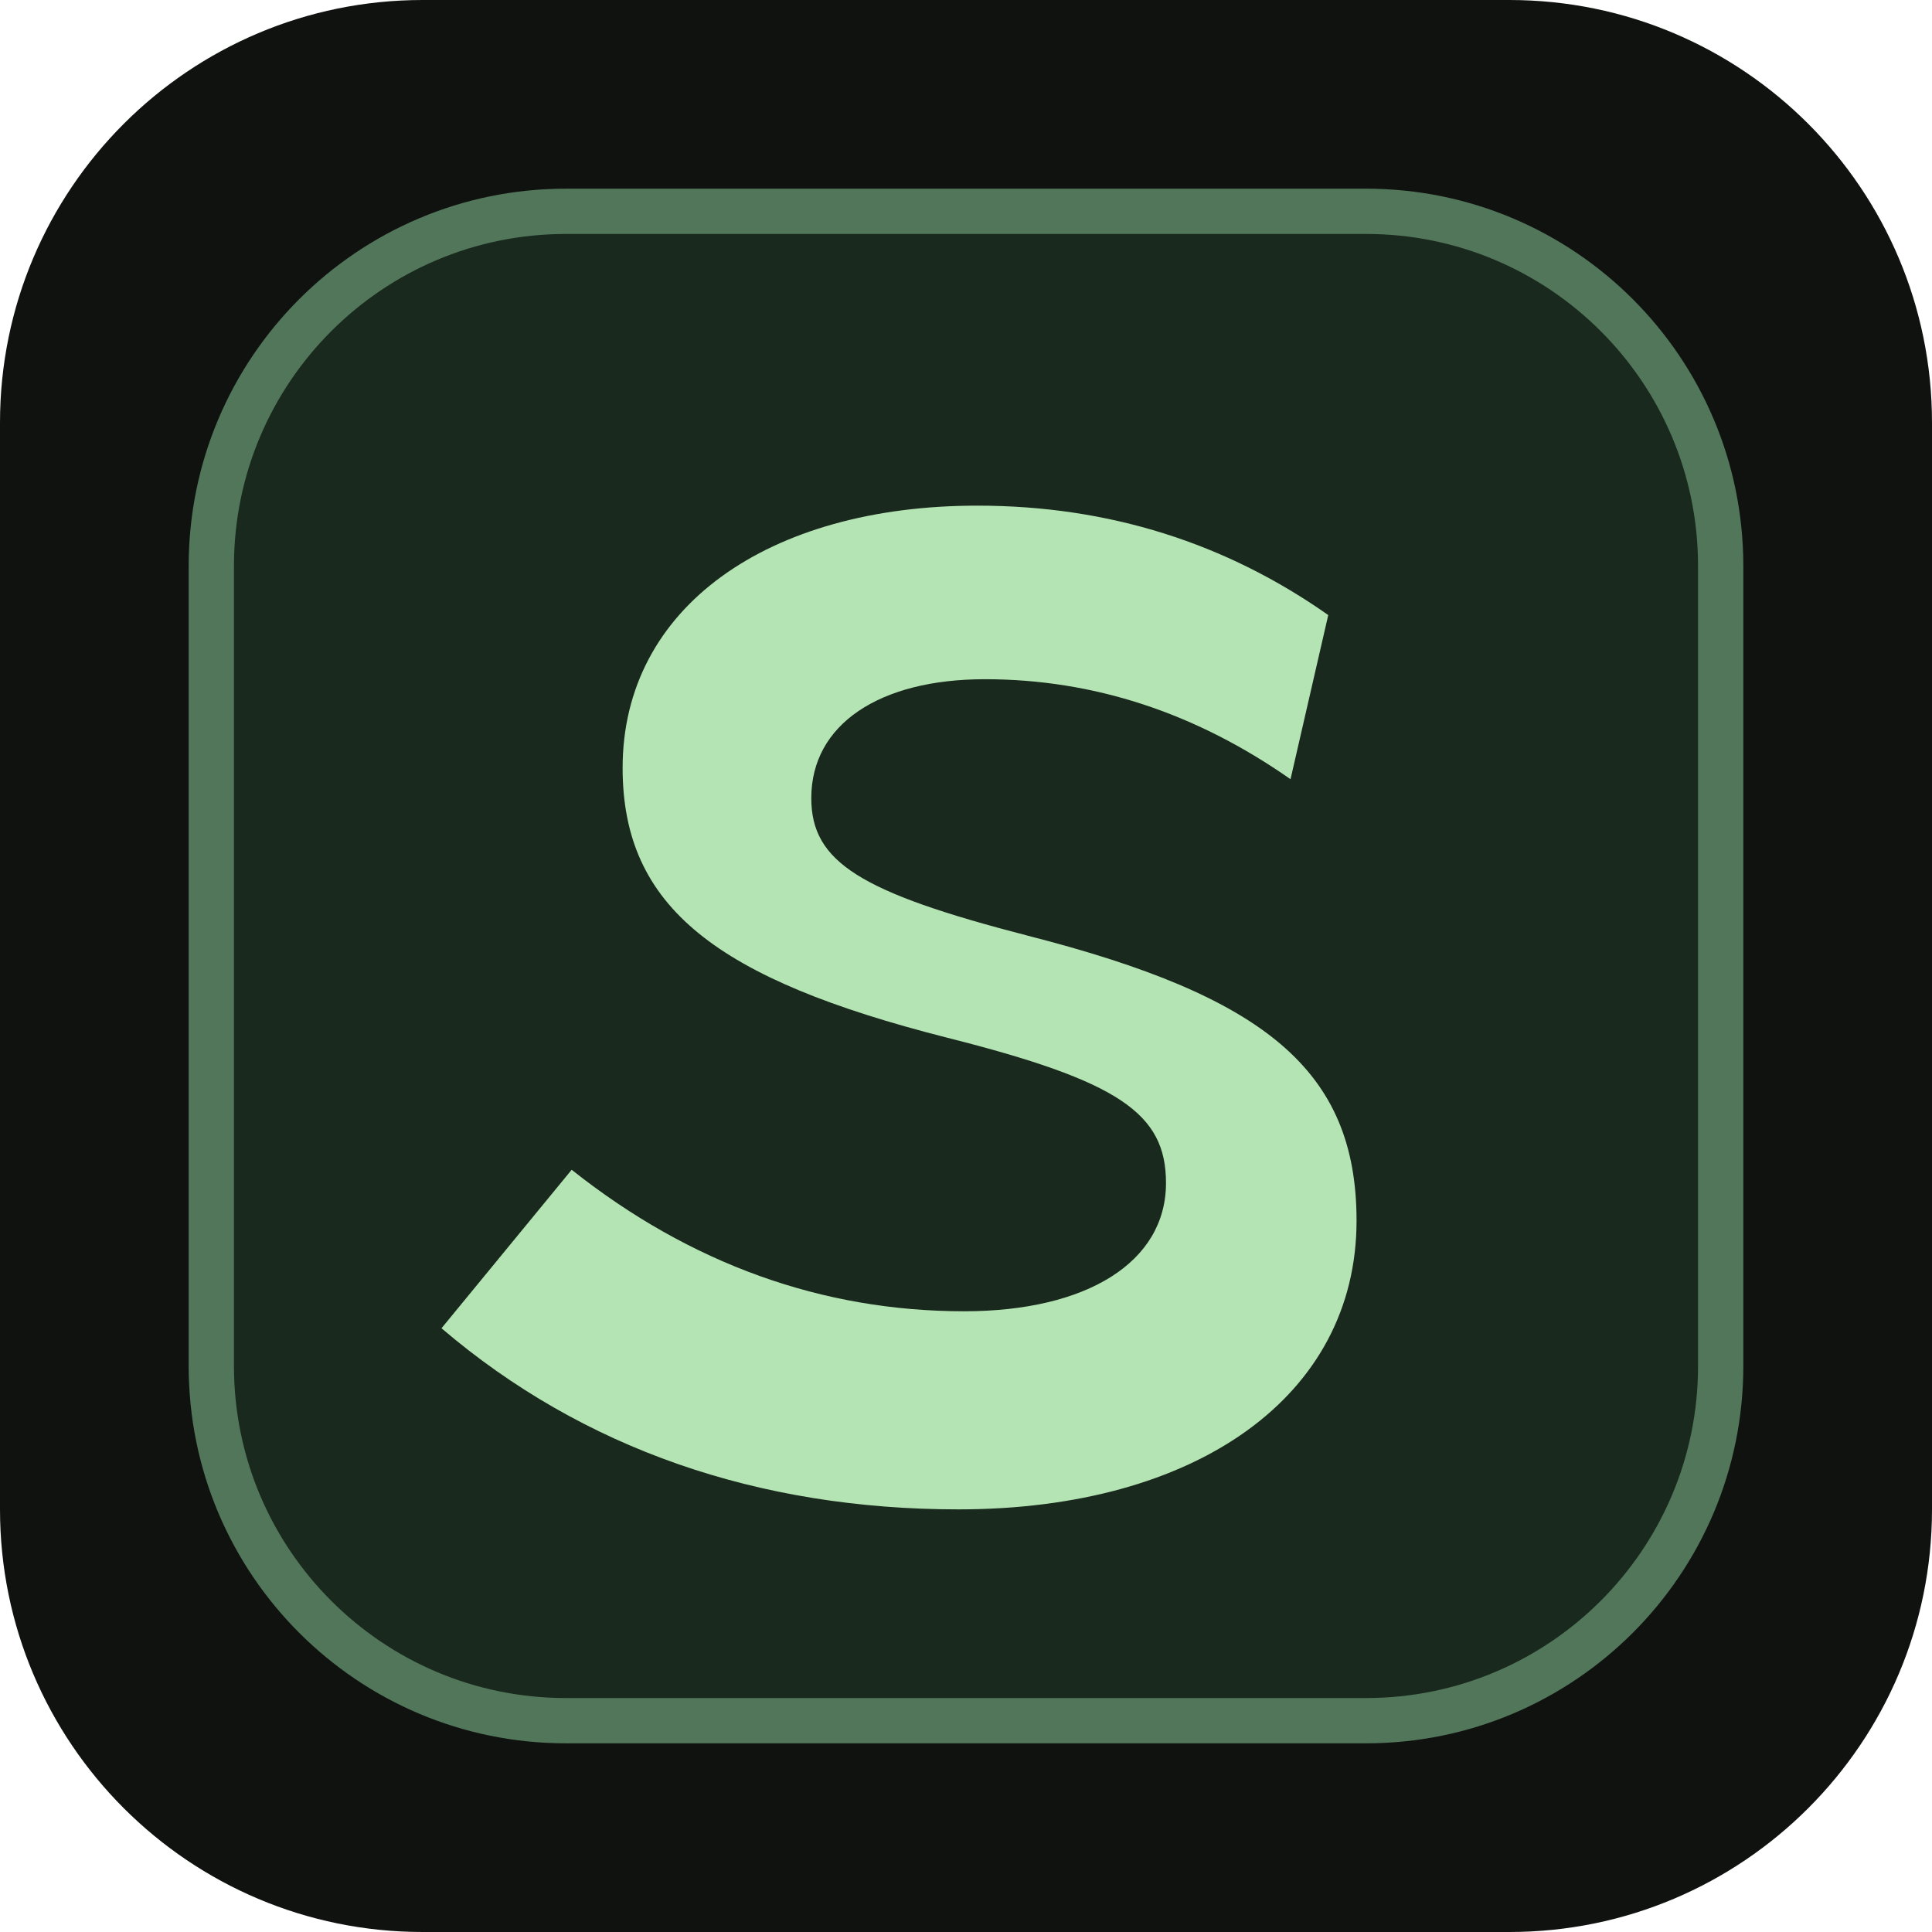
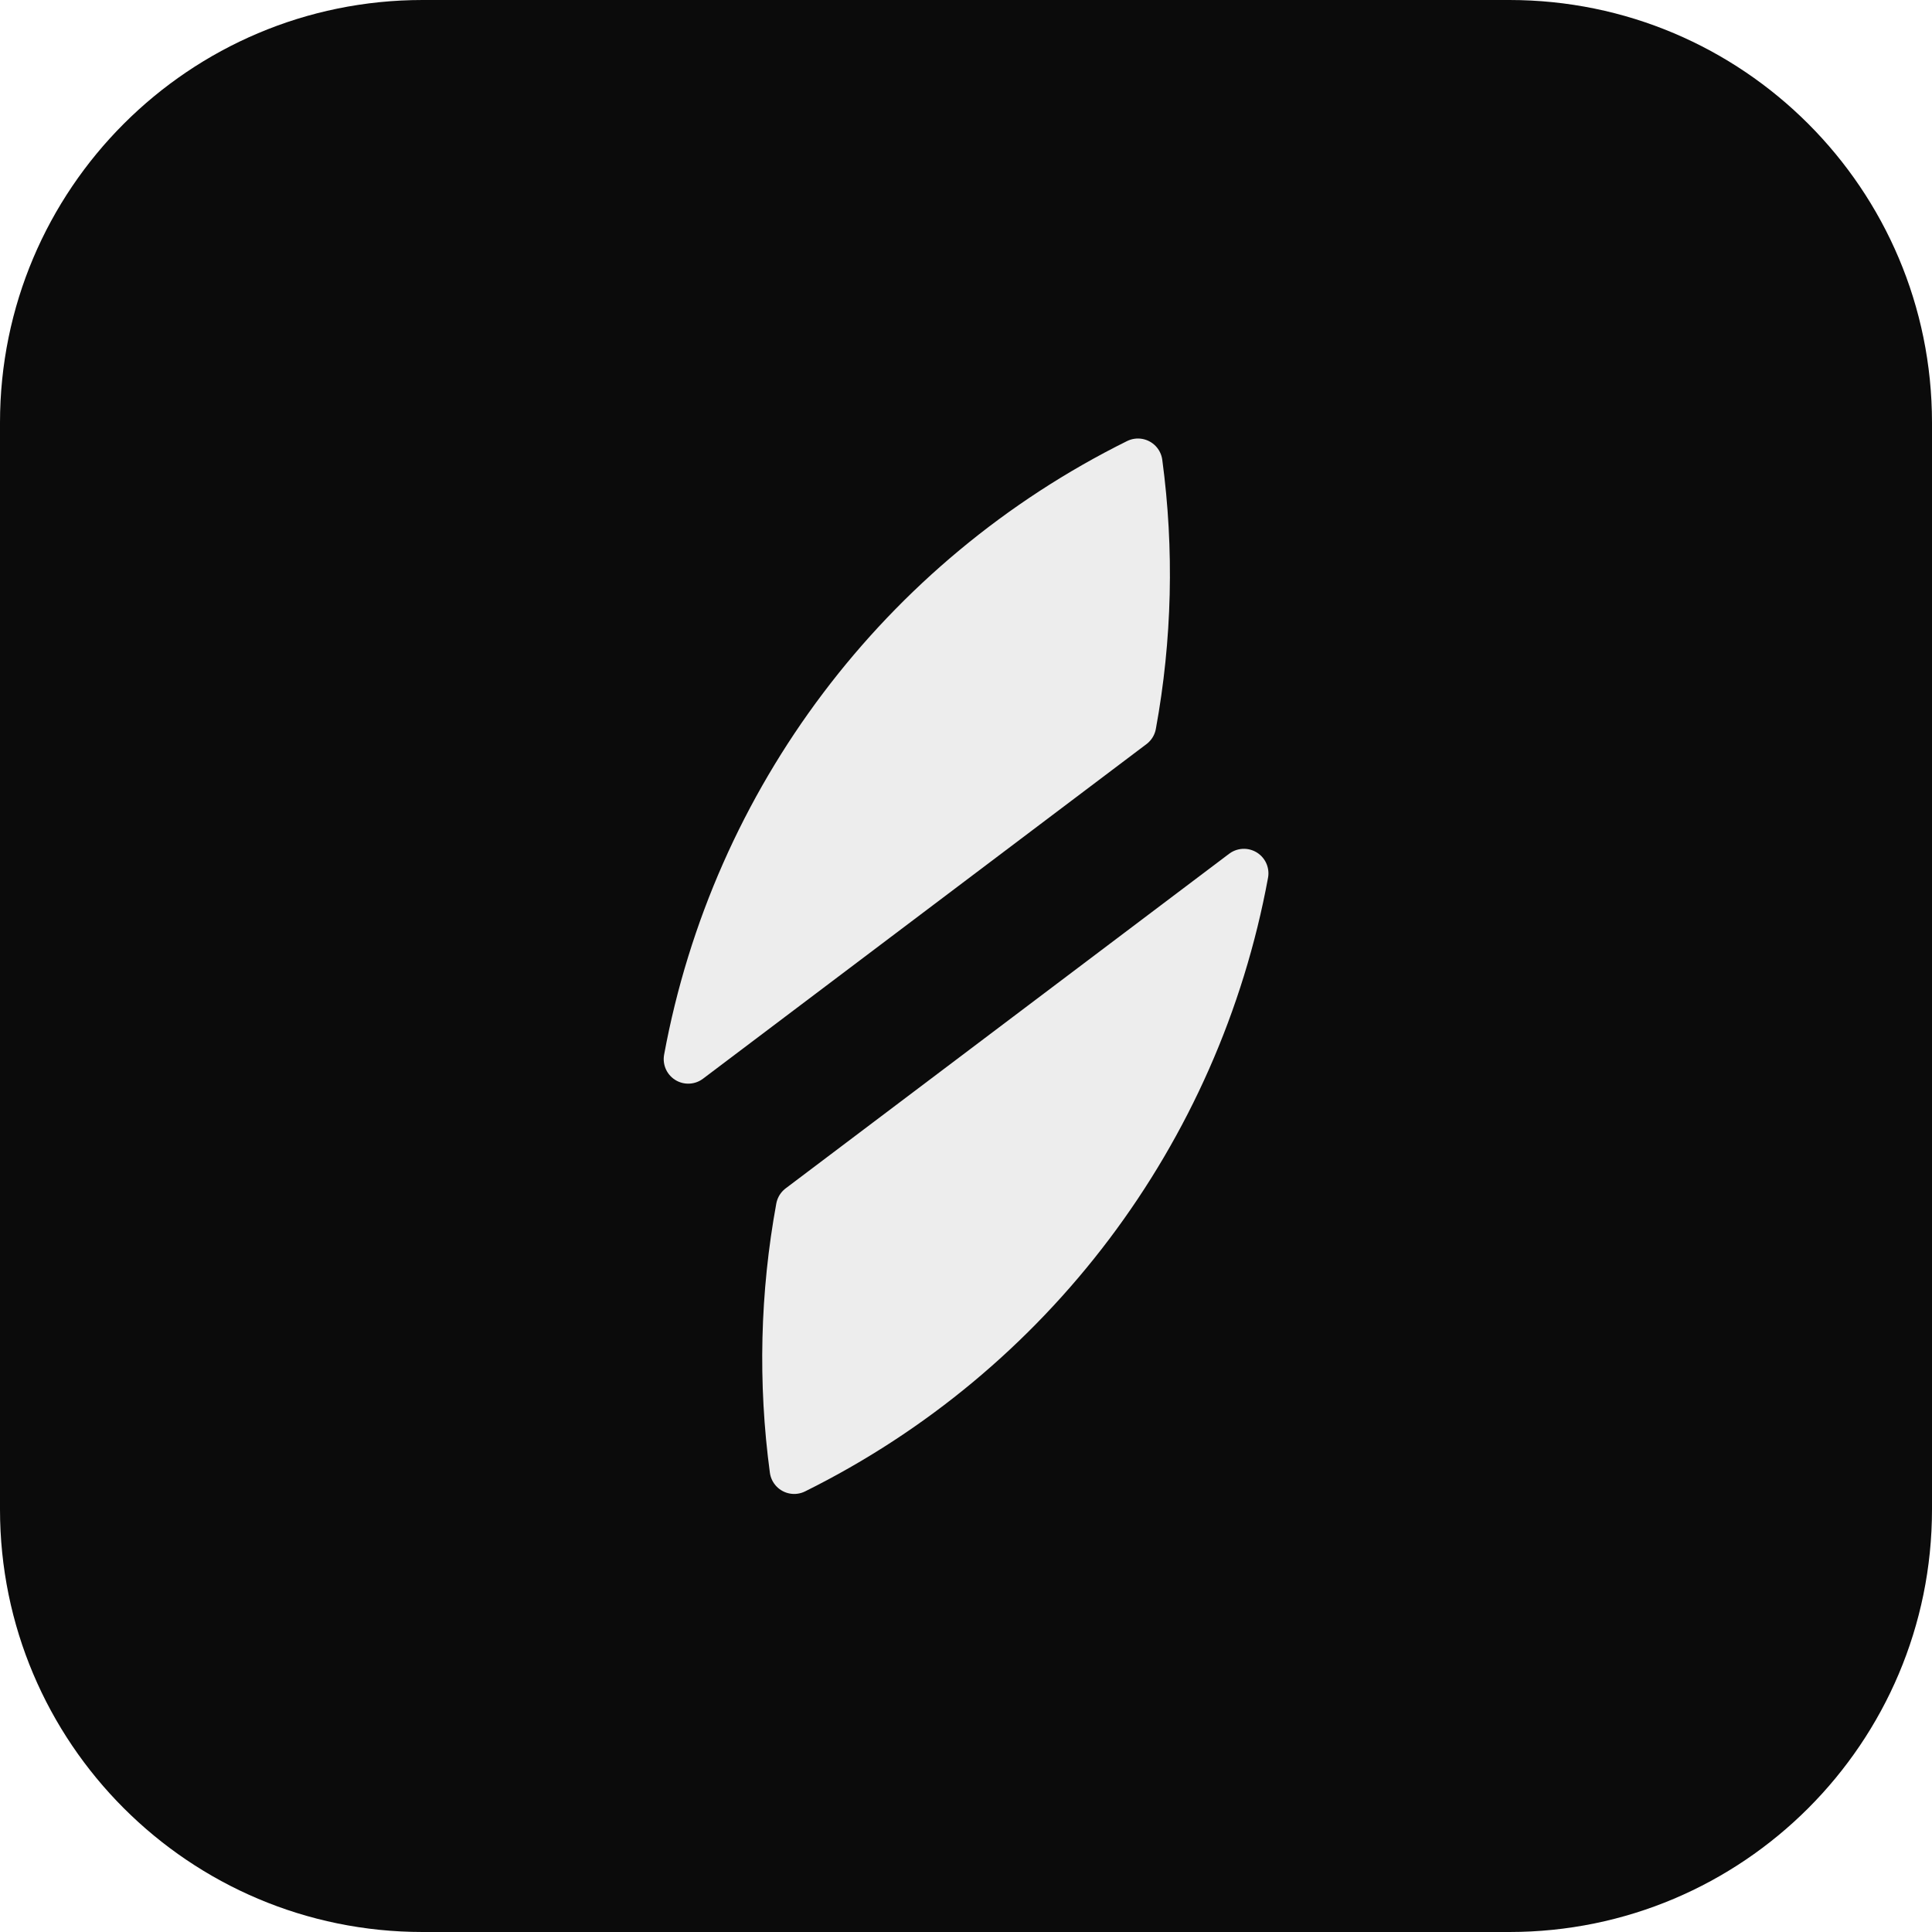
<svg xmlns="http://www.w3.org/2000/svg" viewBox="0 0 1024 1024">
-   <rect width="1024" height="1024" rx="224" fill="#101210" />
-   <rect x="112" y="112" width="800" height="800" rx="188" fill="#19291d" stroke="#52765a" stroke-width="24" />
-   <path d="M704 326c-54-38-116-58-186-58-111 0-188 54-188 139 0 74 50 112 172 143 91 23 116 40 116 77 0 42-42 68-107 68-75 0-145-25-208-75l-69 84c75 64 168 96 274 96 126 0 211-60 211-153 0-80-49-119-174-151-89-23-115-39-115-73 0-39 36-63 92-63 58 0 112 18 162 53z" fill="#b5e4b4" />
+   <rect width="1024" height="1024" rx="224" fill="#0b0b0b" />
+   <g transform="translate(512 512) scale(26) translate(-12 -12)" fill="#ededed" stroke="#ededed" stroke-width="1" stroke-linejoin="round">
+     <path transform="rotate(-17 12 12)" d="M6.03 12.16 A 17 17 0 0 1 18.35 3.22 A 17 17 0 0 1 16.67 8.28 Z" />
+     <path transform="rotate(-17 12 12)" d="M17.97 11.85 A 17 17 0 0 1 5.65 20.79 A 17 17 0 0 1 7.33 15.73 Z" />
+   </g>
</svg>
